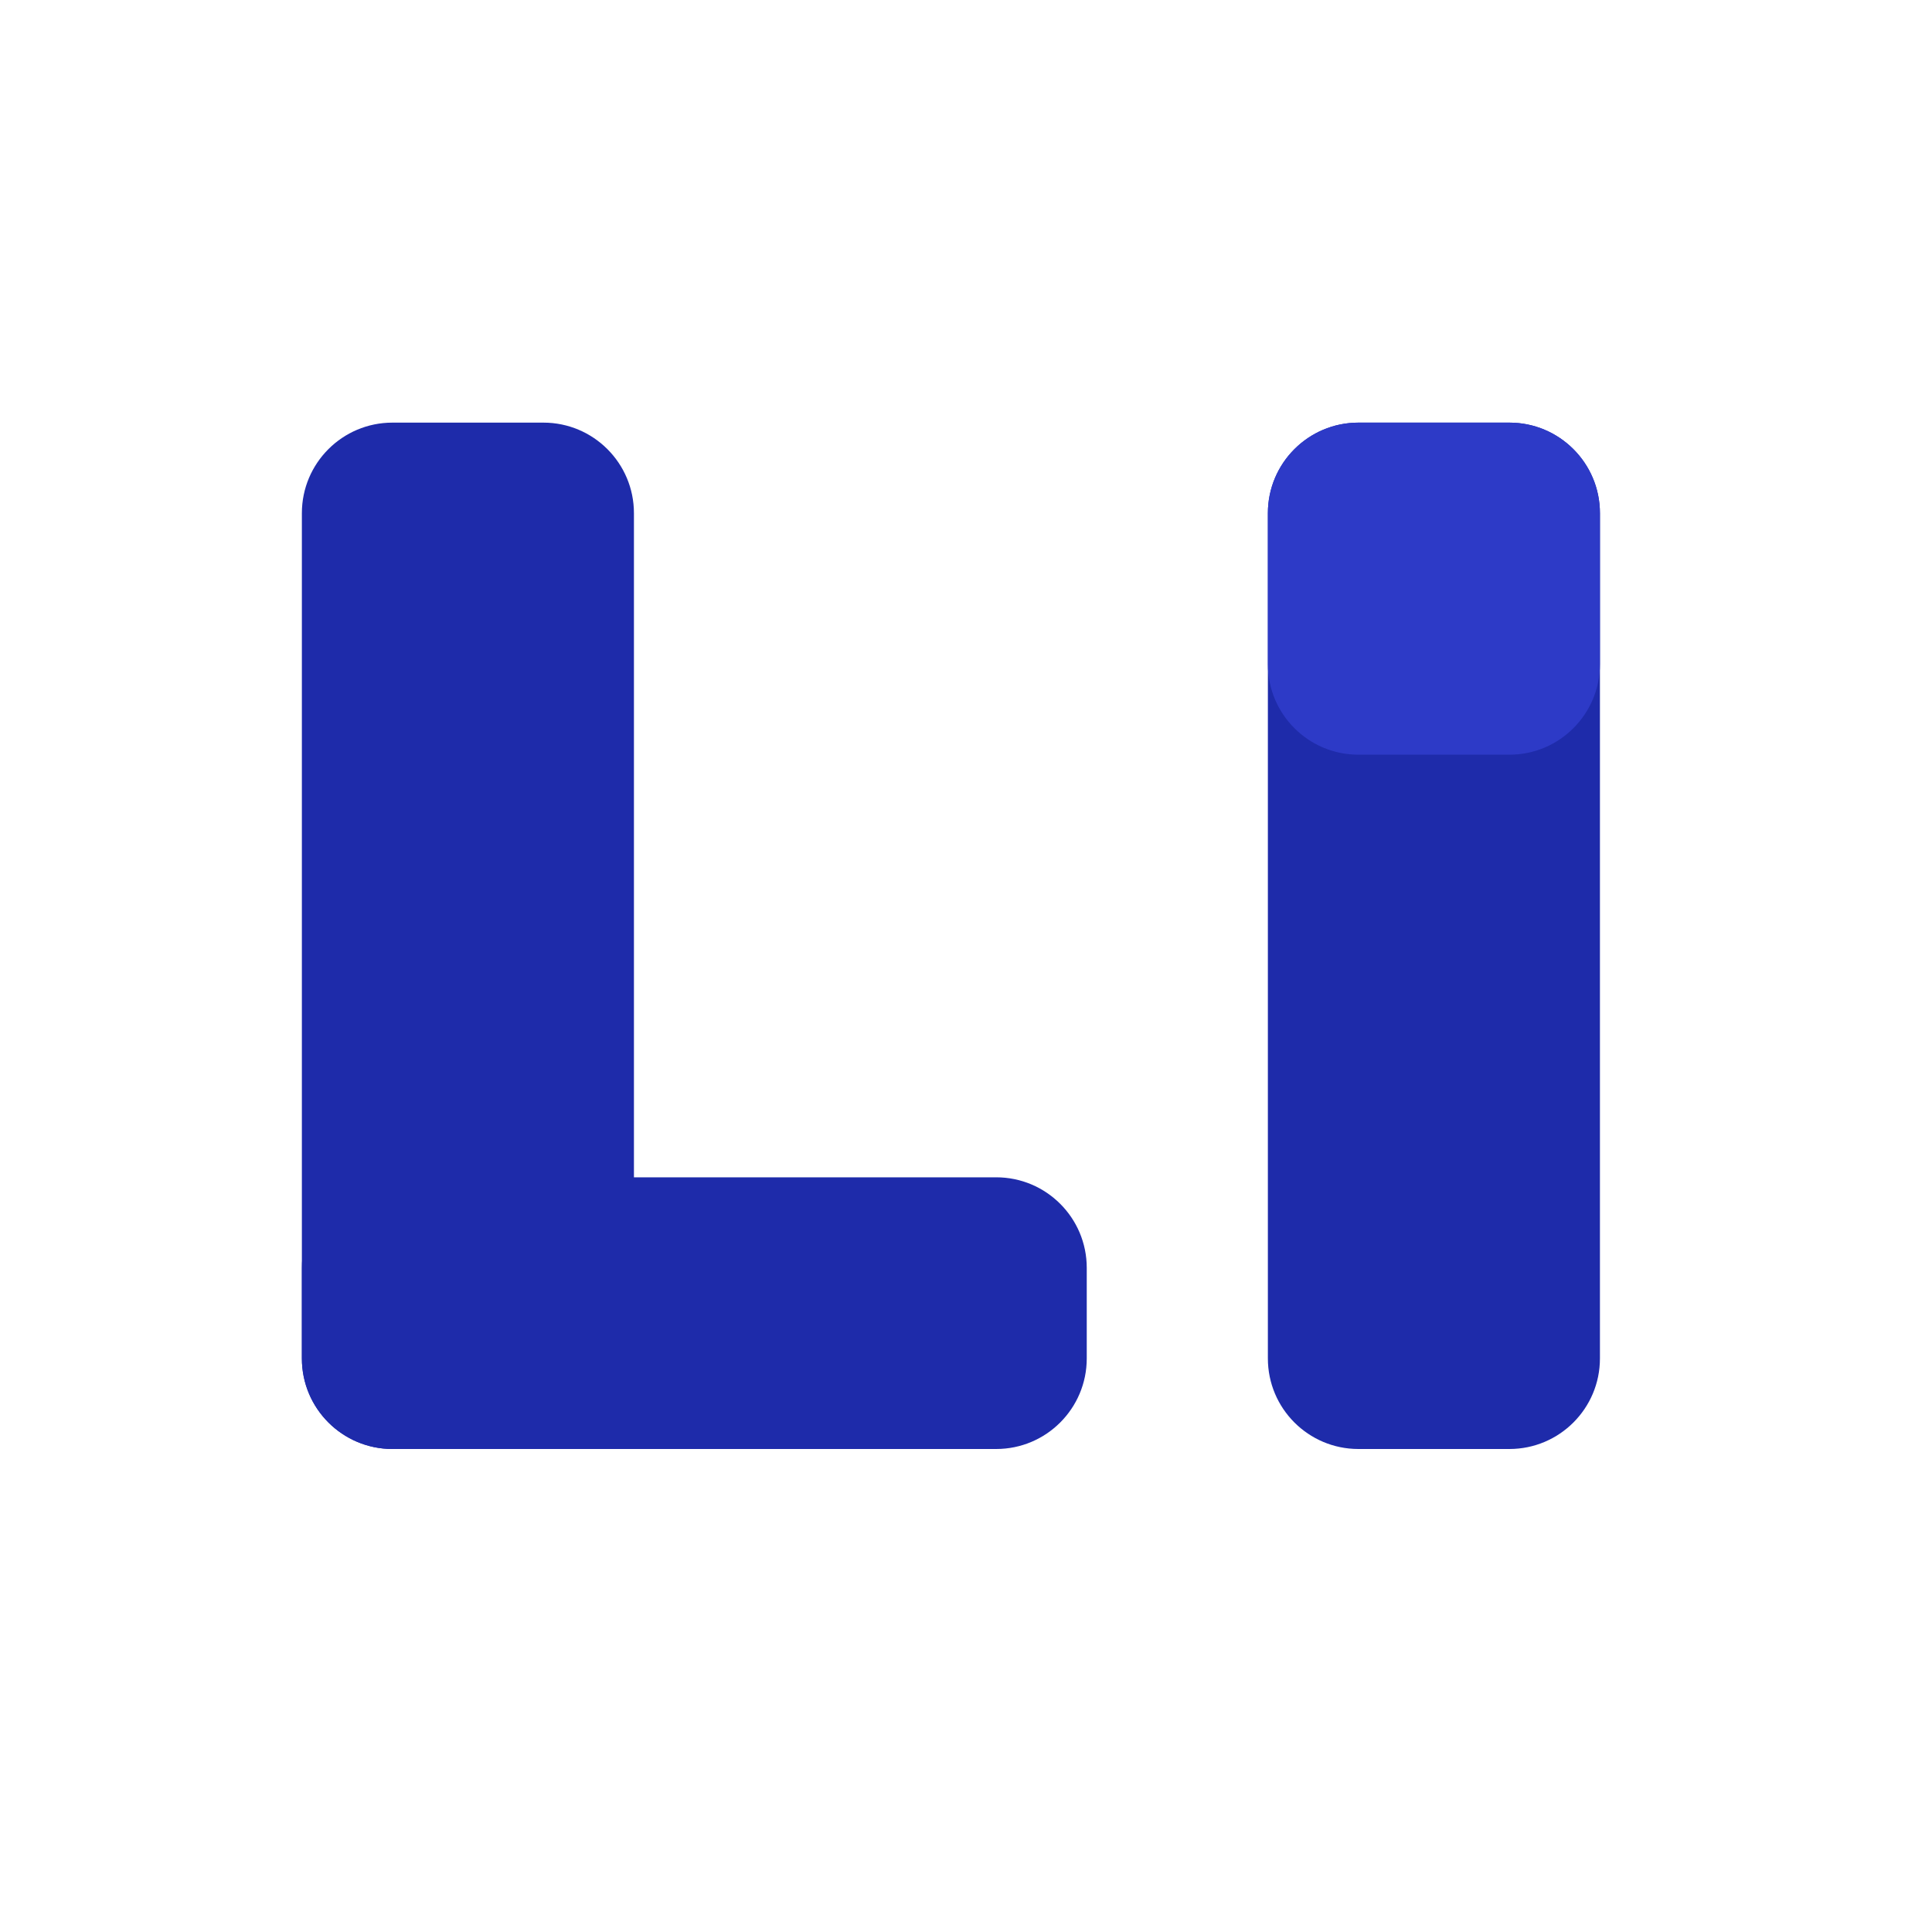
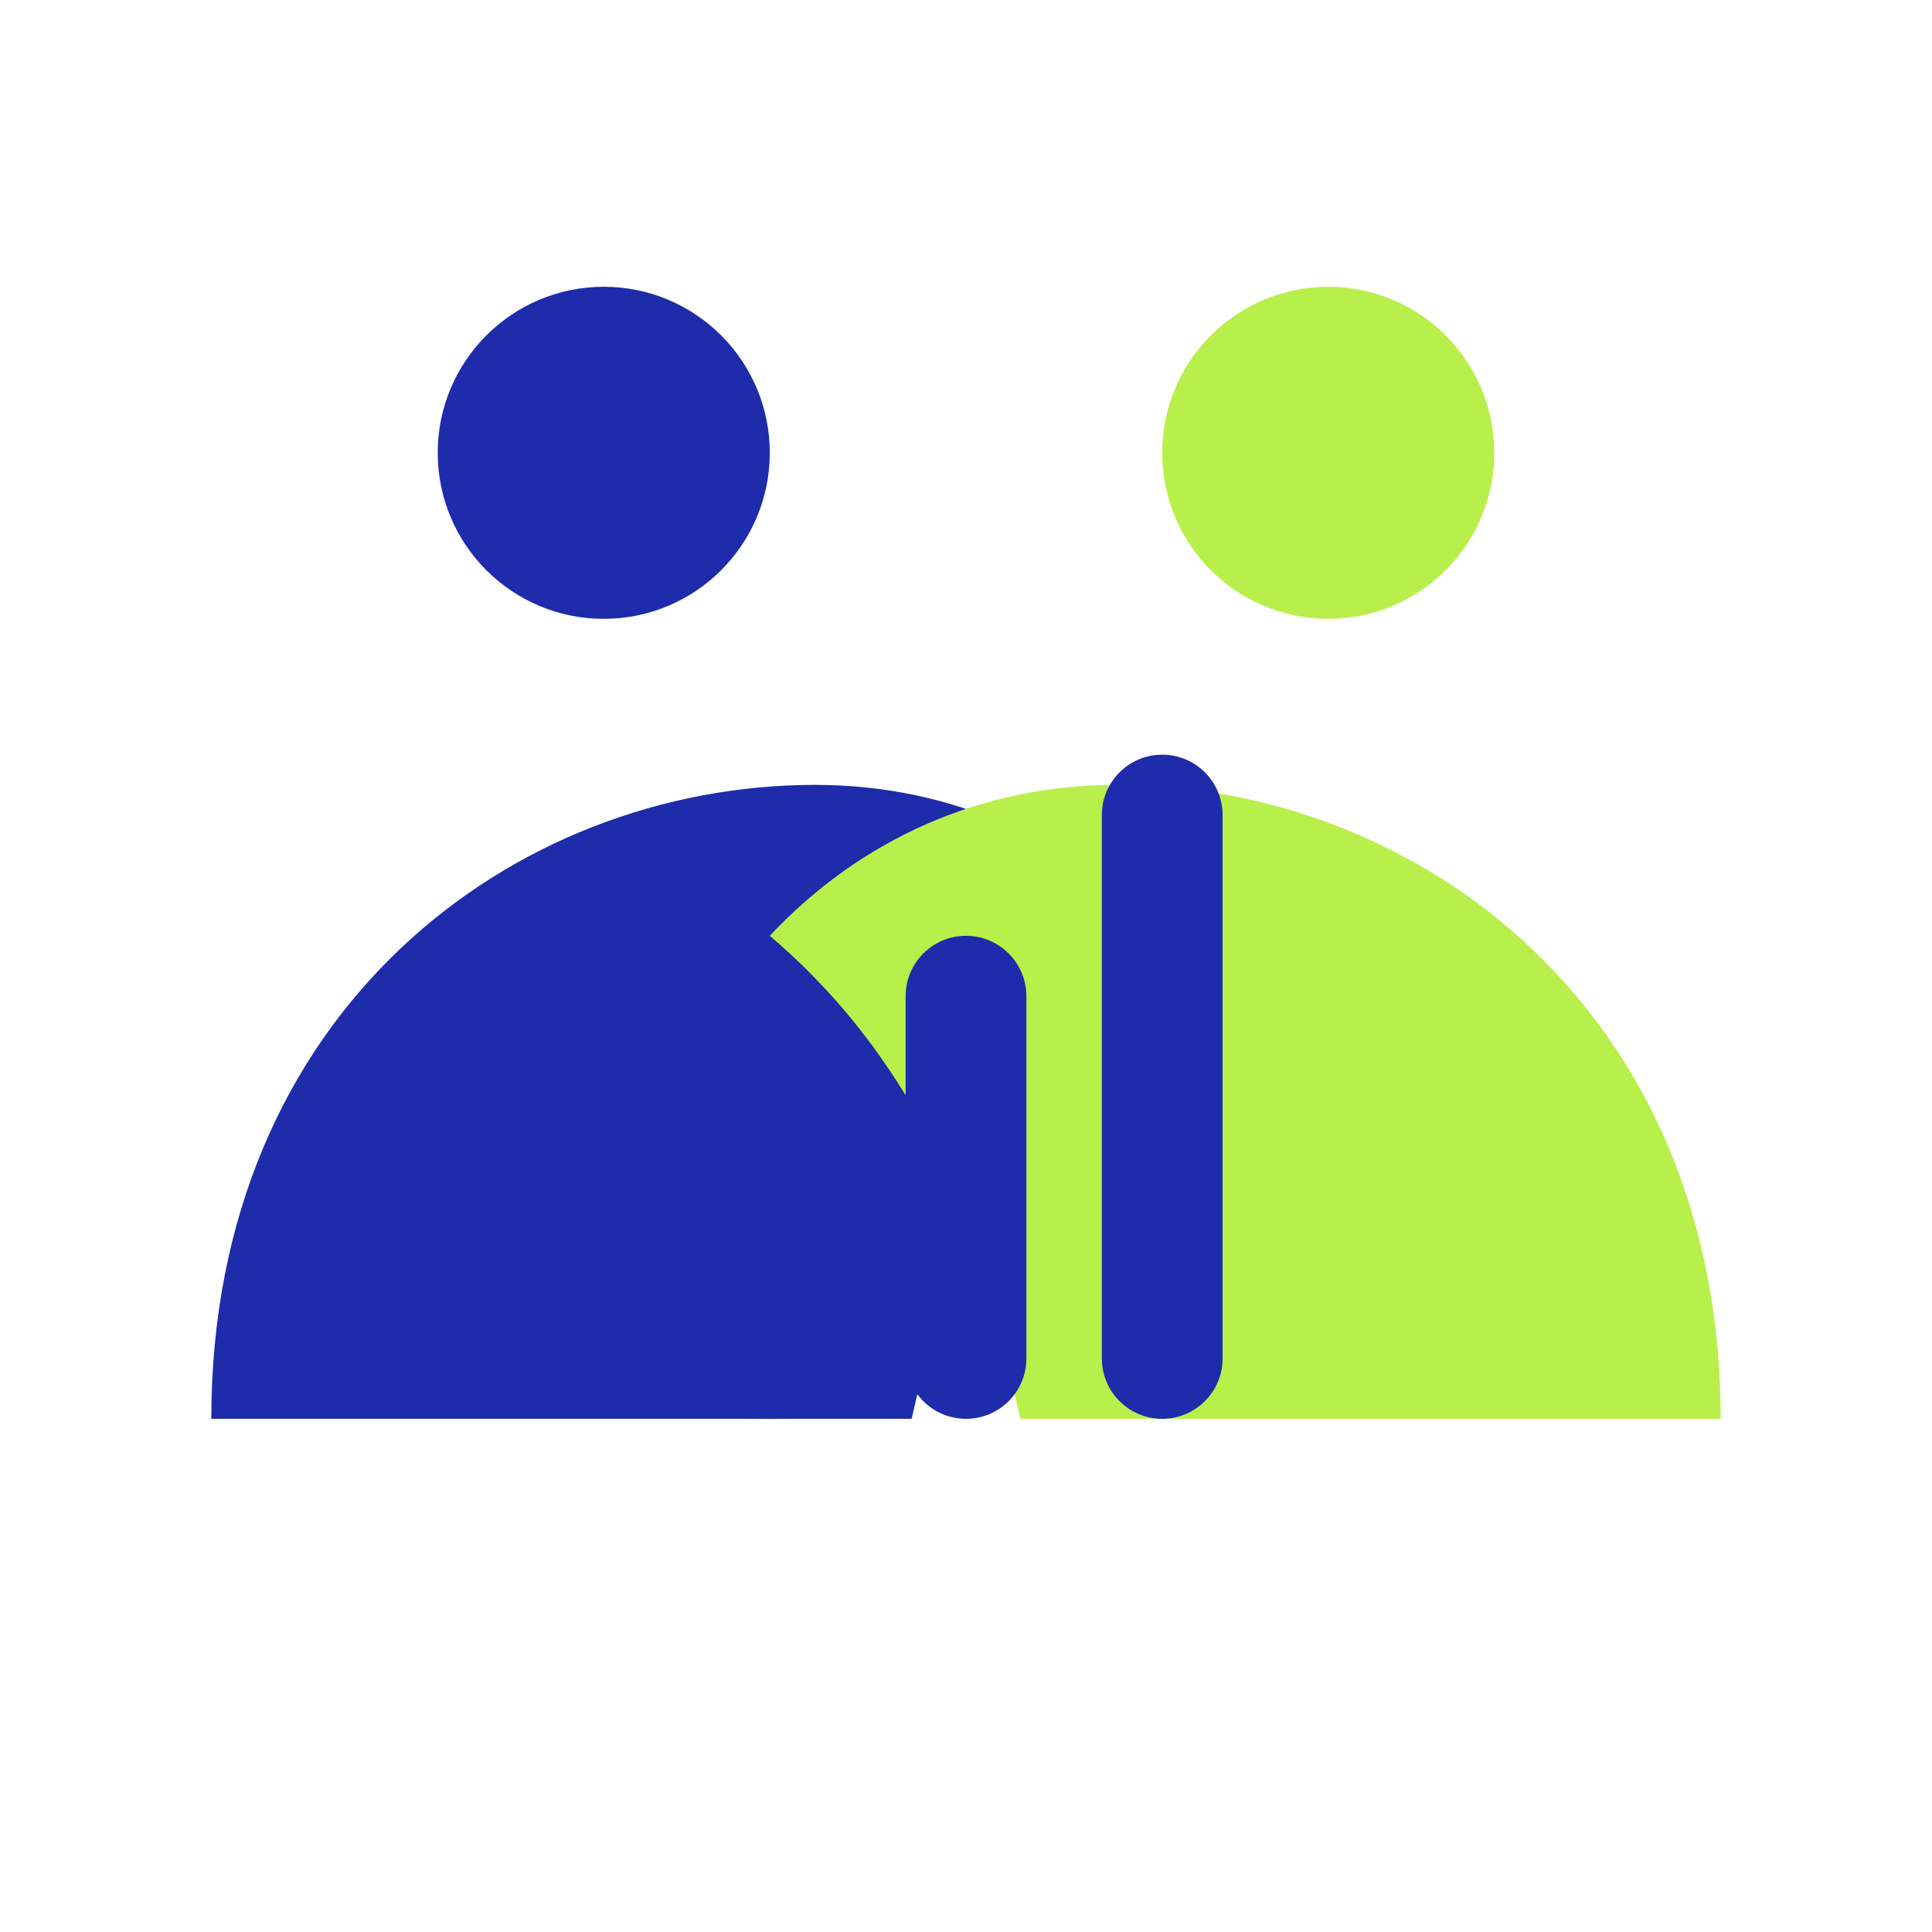
- <svg xmlns="http://www.w3.org/2000/svg" viewBox="0 0 64 64" role="img" aria-label="Llanqui">
-   <rect x="10" y="14" width="11" height="34" rx="3" fill="#1E2BAA" />
-   <rect x="10" y="39" width="26" height="9" rx="3" fill="#1E2BAA" />
-   <rect x="42" y="14" width="11" height="34" rx="3" fill="#1E2BAA" />
-   <rect x="42" y="14" width="11" height="11" rx="3" fill="#2D3AC7" />
+ <svg xmlns="http://www.w3.org/2000/svg" viewBox="0 0 64 64" fill="none">
+   <circle cx="20" cy="15" r="5.5" fill="#1E2BAA" />
+   <path d="M7 47C7 33.5 17 26 27 26C31.5 26 35.5 27.8 38.5 31C35.2 33.8 32.5 37.8 31 43.5L30.2 47H7Z" fill="#1E2BAA" />
+   <circle cx="44" cy="15" r="5.5" fill="#B9EF4A" />
+   <path d="M57 47C57 33.5 47 26 37 26C32.5 26 28.5 27.8 25.5 31C28.8 33.8 31.5 37.8 33 43.5L33.8 47H57Z" fill="#B9EF4A" />
+   <rect x="23.5" y="37" width="4" height="10" rx="2" fill="#1E2BAA" />
+   <rect x="30" y="31" width="4" height="16" rx="2" fill="#1E2BAA" />
+   <rect x="36.5" y="25" width="4" height="22" rx="2" fill="#1E2BAA" />
</svg>
